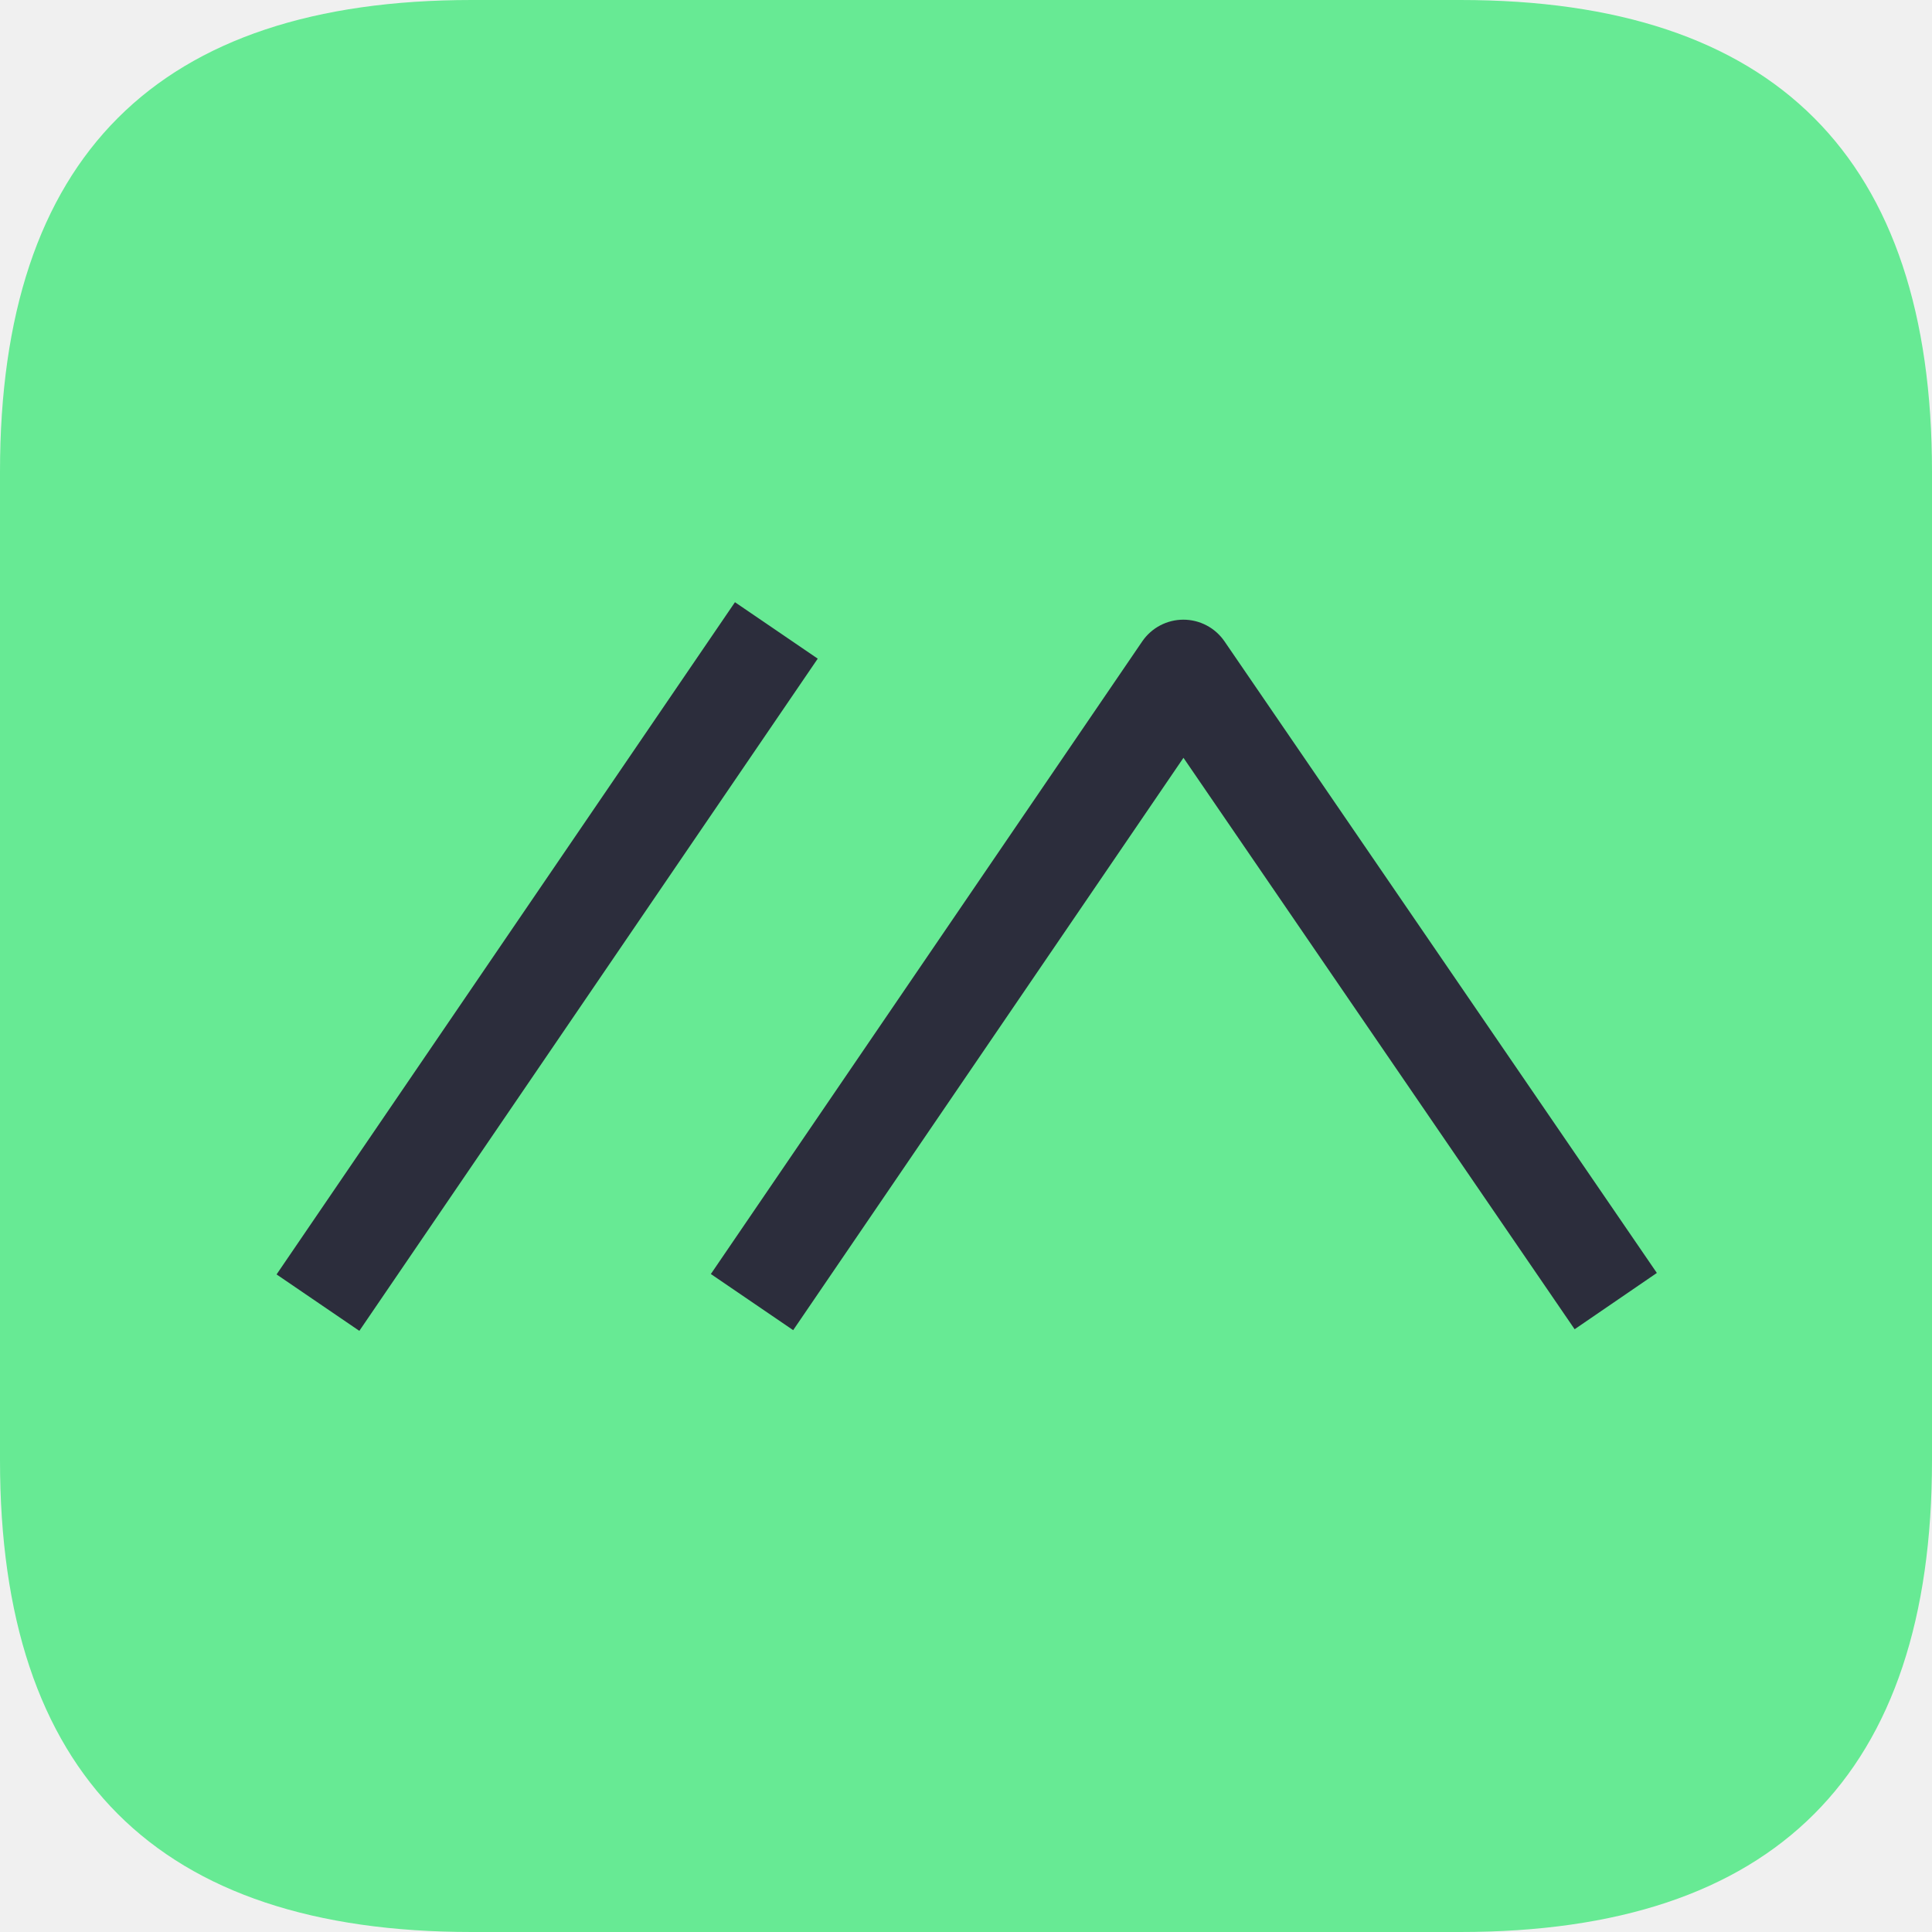
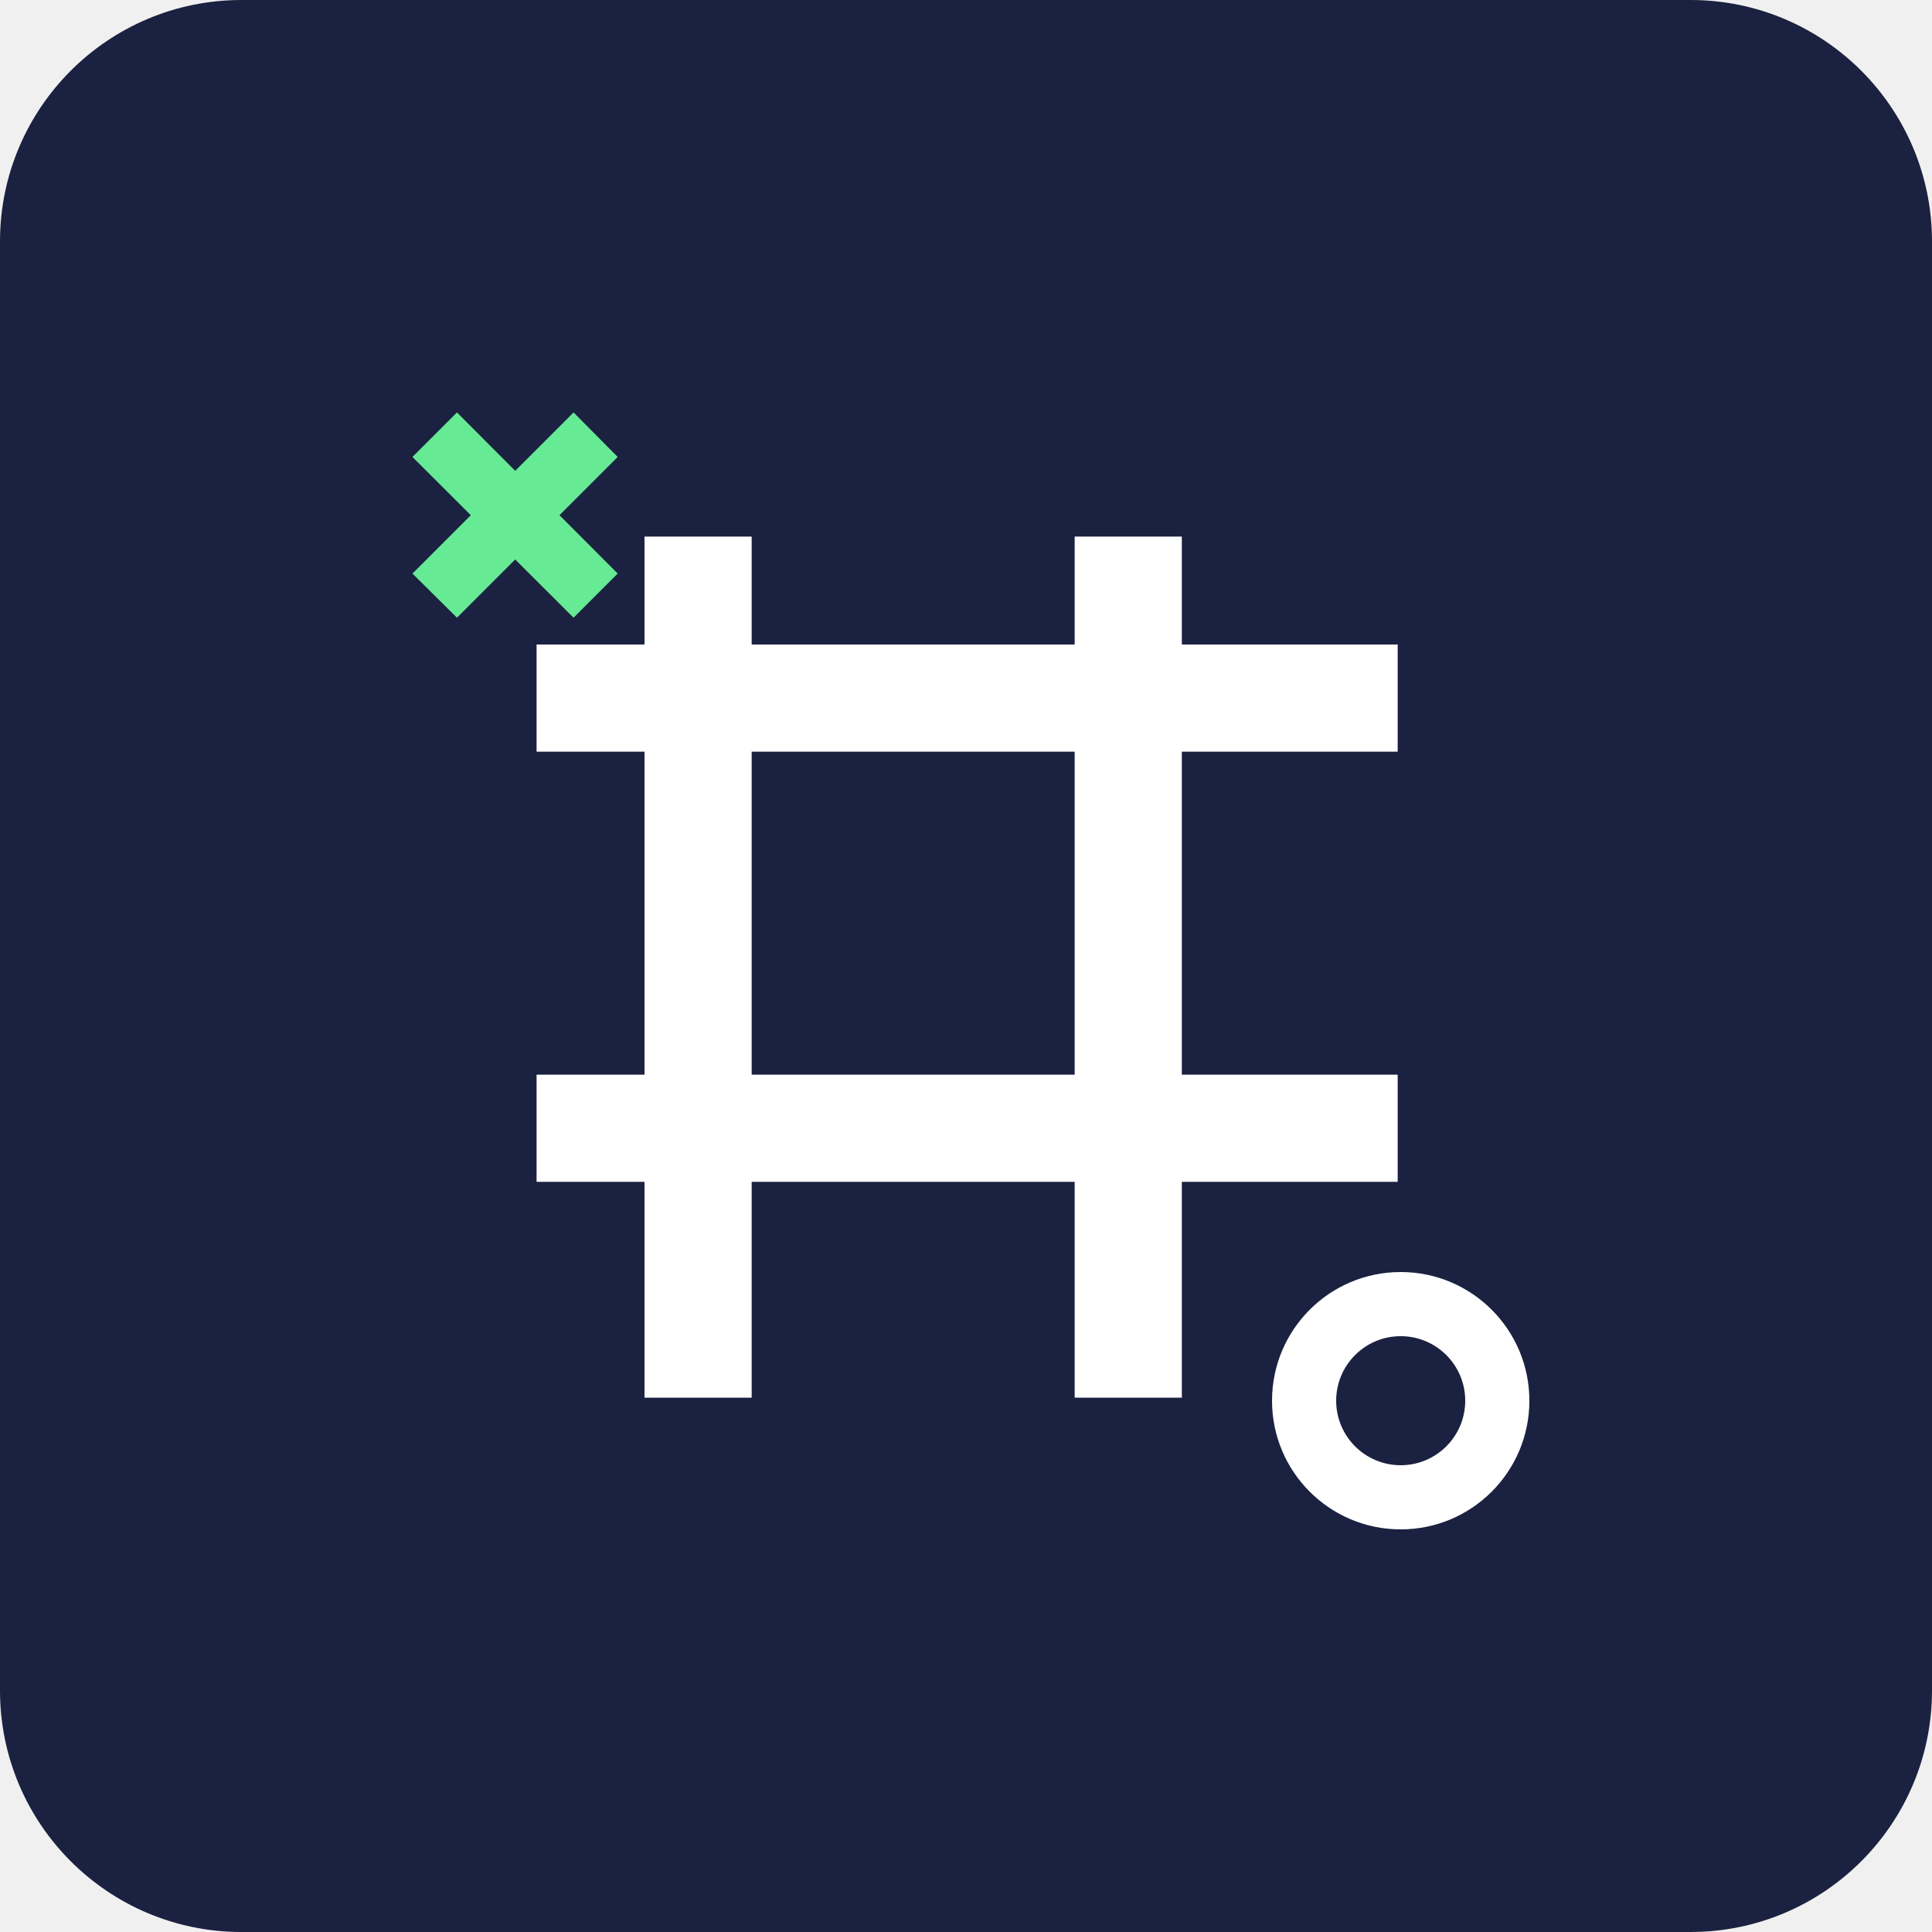
<svg xmlns="http://www.w3.org/2000/svg" xml:space="preserve" width="512" height="512">
-   <path d="M125 0Q0 0 0 125v262q0 125 125 125h262q125 0 125-125V125Q512 0 387 0Z" style="stroke:#d5828b;stroke-width:0;stroke-dasharray:none;stroke-linecap:butt;stroke-dashoffset:0;stroke-linejoin:miter;stroke-miterlimit:4;fill:#67ea94;fill-rule:nonzero;opacity:1" vector-effect="non-scaling-stroke" />
-   <path d="m250.908 330.267-57.782 84.738-12.188-8.311 63.864-93.657a7.378 7.378 0 0 1 12.18-.011l64.012 93.51-12.173 8.333z" style="stroke:none;stroke-width:1;stroke-dasharray:none;stroke-linecap:butt;stroke-dashoffset:0;stroke-linejoin:round;stroke-miterlimit:2;fill:#2c2d3c;fill-rule:evenodd;opacity:1" transform="translate(-135.496 -390.354)scale(1.79)" vector-effect="non-scaling-stroke" />
-   <path d="m87.642 581.398 67.115-98.421-12.119-8.264-67.115 98.421z" style="stroke:none;stroke-width:1;stroke-dasharray:none;stroke-linecap:butt;stroke-dashoffset:0;stroke-linejoin:round;stroke-miterlimit:2;fill:#2c2d3c;fill-rule:evenodd;opacity:1" transform="translate(-63.403 -699.639)scale(1.81)" vector-effect="non-scaling-stroke" />
+   <path fill="#1B2140" d="M0,64a64,64 0 0 1 64,-64h384a64,64 0 0 1 64,64v384a64,64 0 0 1 -64,64h-384a64,64 0 0 1 -64,-64Z" />
+   <path fill="#FFFFFF" d="M170.8,142.2h28.4v228.2h-28.4Z" />
+   <path fill="#FFFFFF" d="M284.8,142.2h28.4v228.2h-28.4Z" />
+   <path fill="#FFFFFF" d="M142.2,170.8h228.2v28.4h-228.2Z" />
+   <path fill="#FFFFFF" d="M142.2,284.8h228.2v28.4h-228.2Z" />
+   <path fill="#67EA94" d="M109.3,121.1 L121.1,109.3 L163.7,152 L152,163.7 Z" />
+   <path fill="#67EA94" d="M152,109.3 L163.7,121.1 L121.1,163.7 L109.3,152 Z" />
+   <path fill="#FFFFFF" fill-rule="evenodd" d="M337.1,371.2a34.1,34.1 0 1 0 68.2,0a34.1,34.1 0 1 0 -68.2,0 M354.1,371.2a17.1,17.1 0 1 0 34.2,0a17.1,17.1 0 1 0 -34.2,0" />
</svg>
